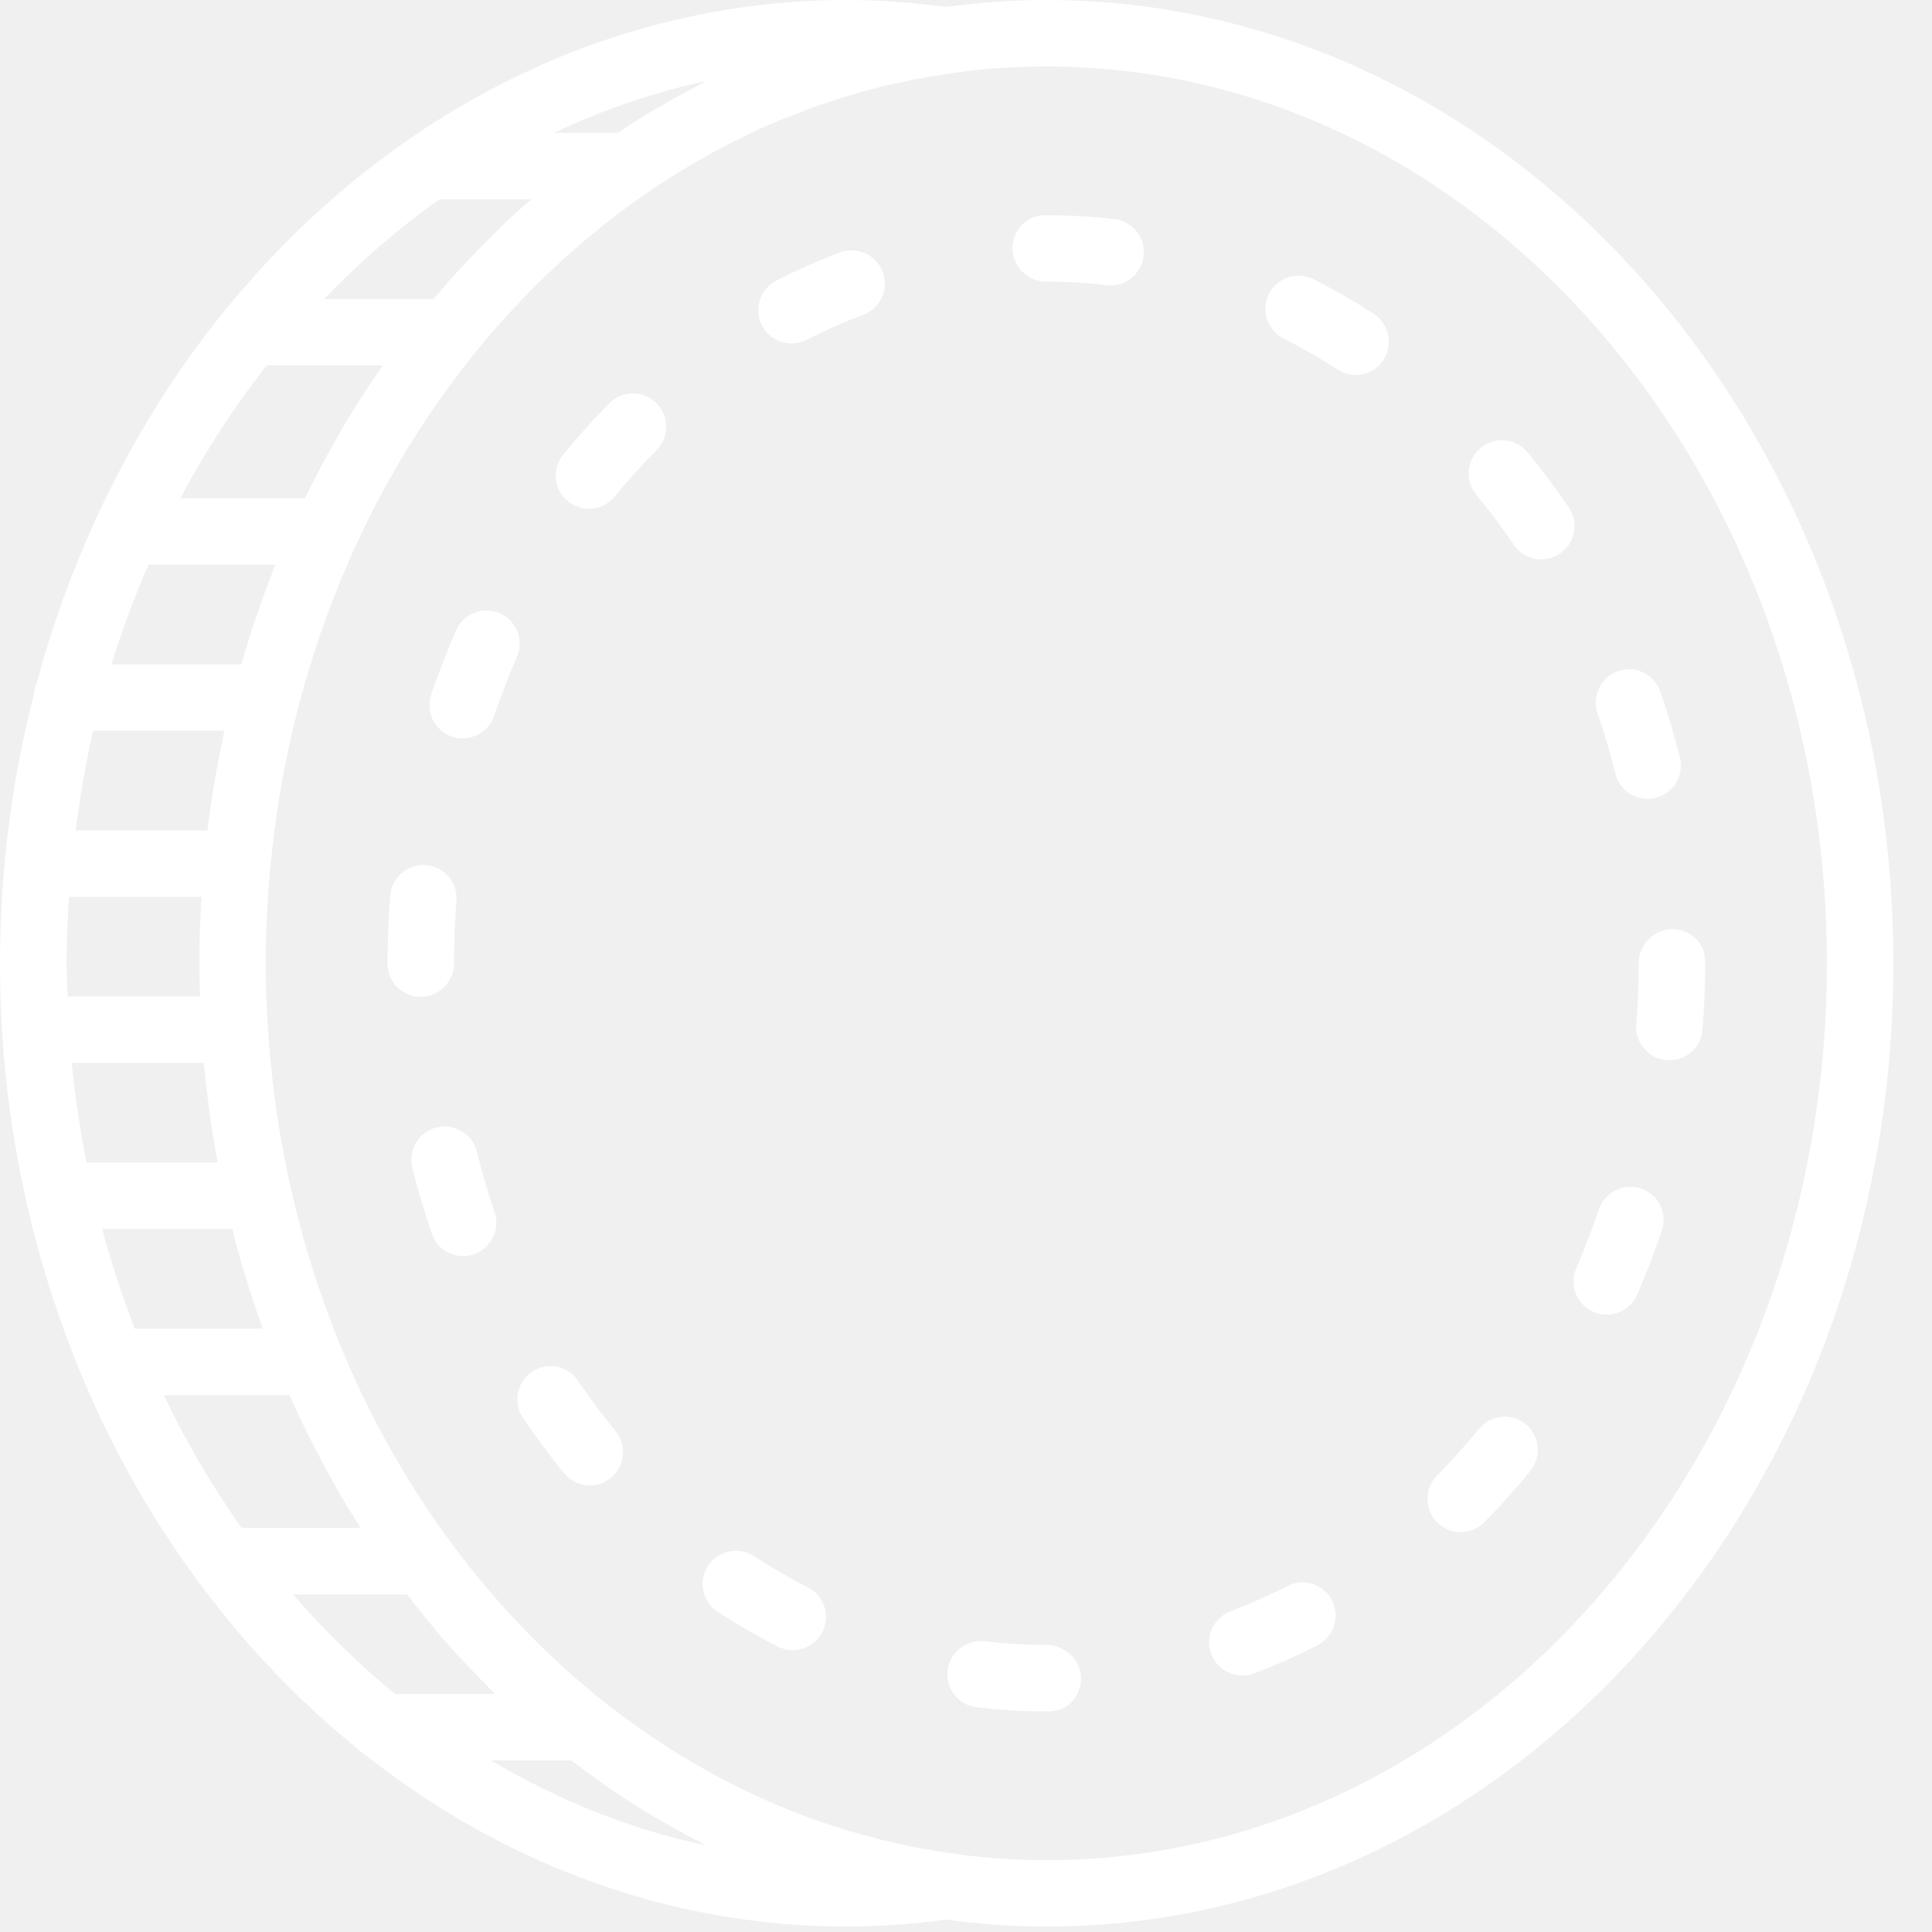
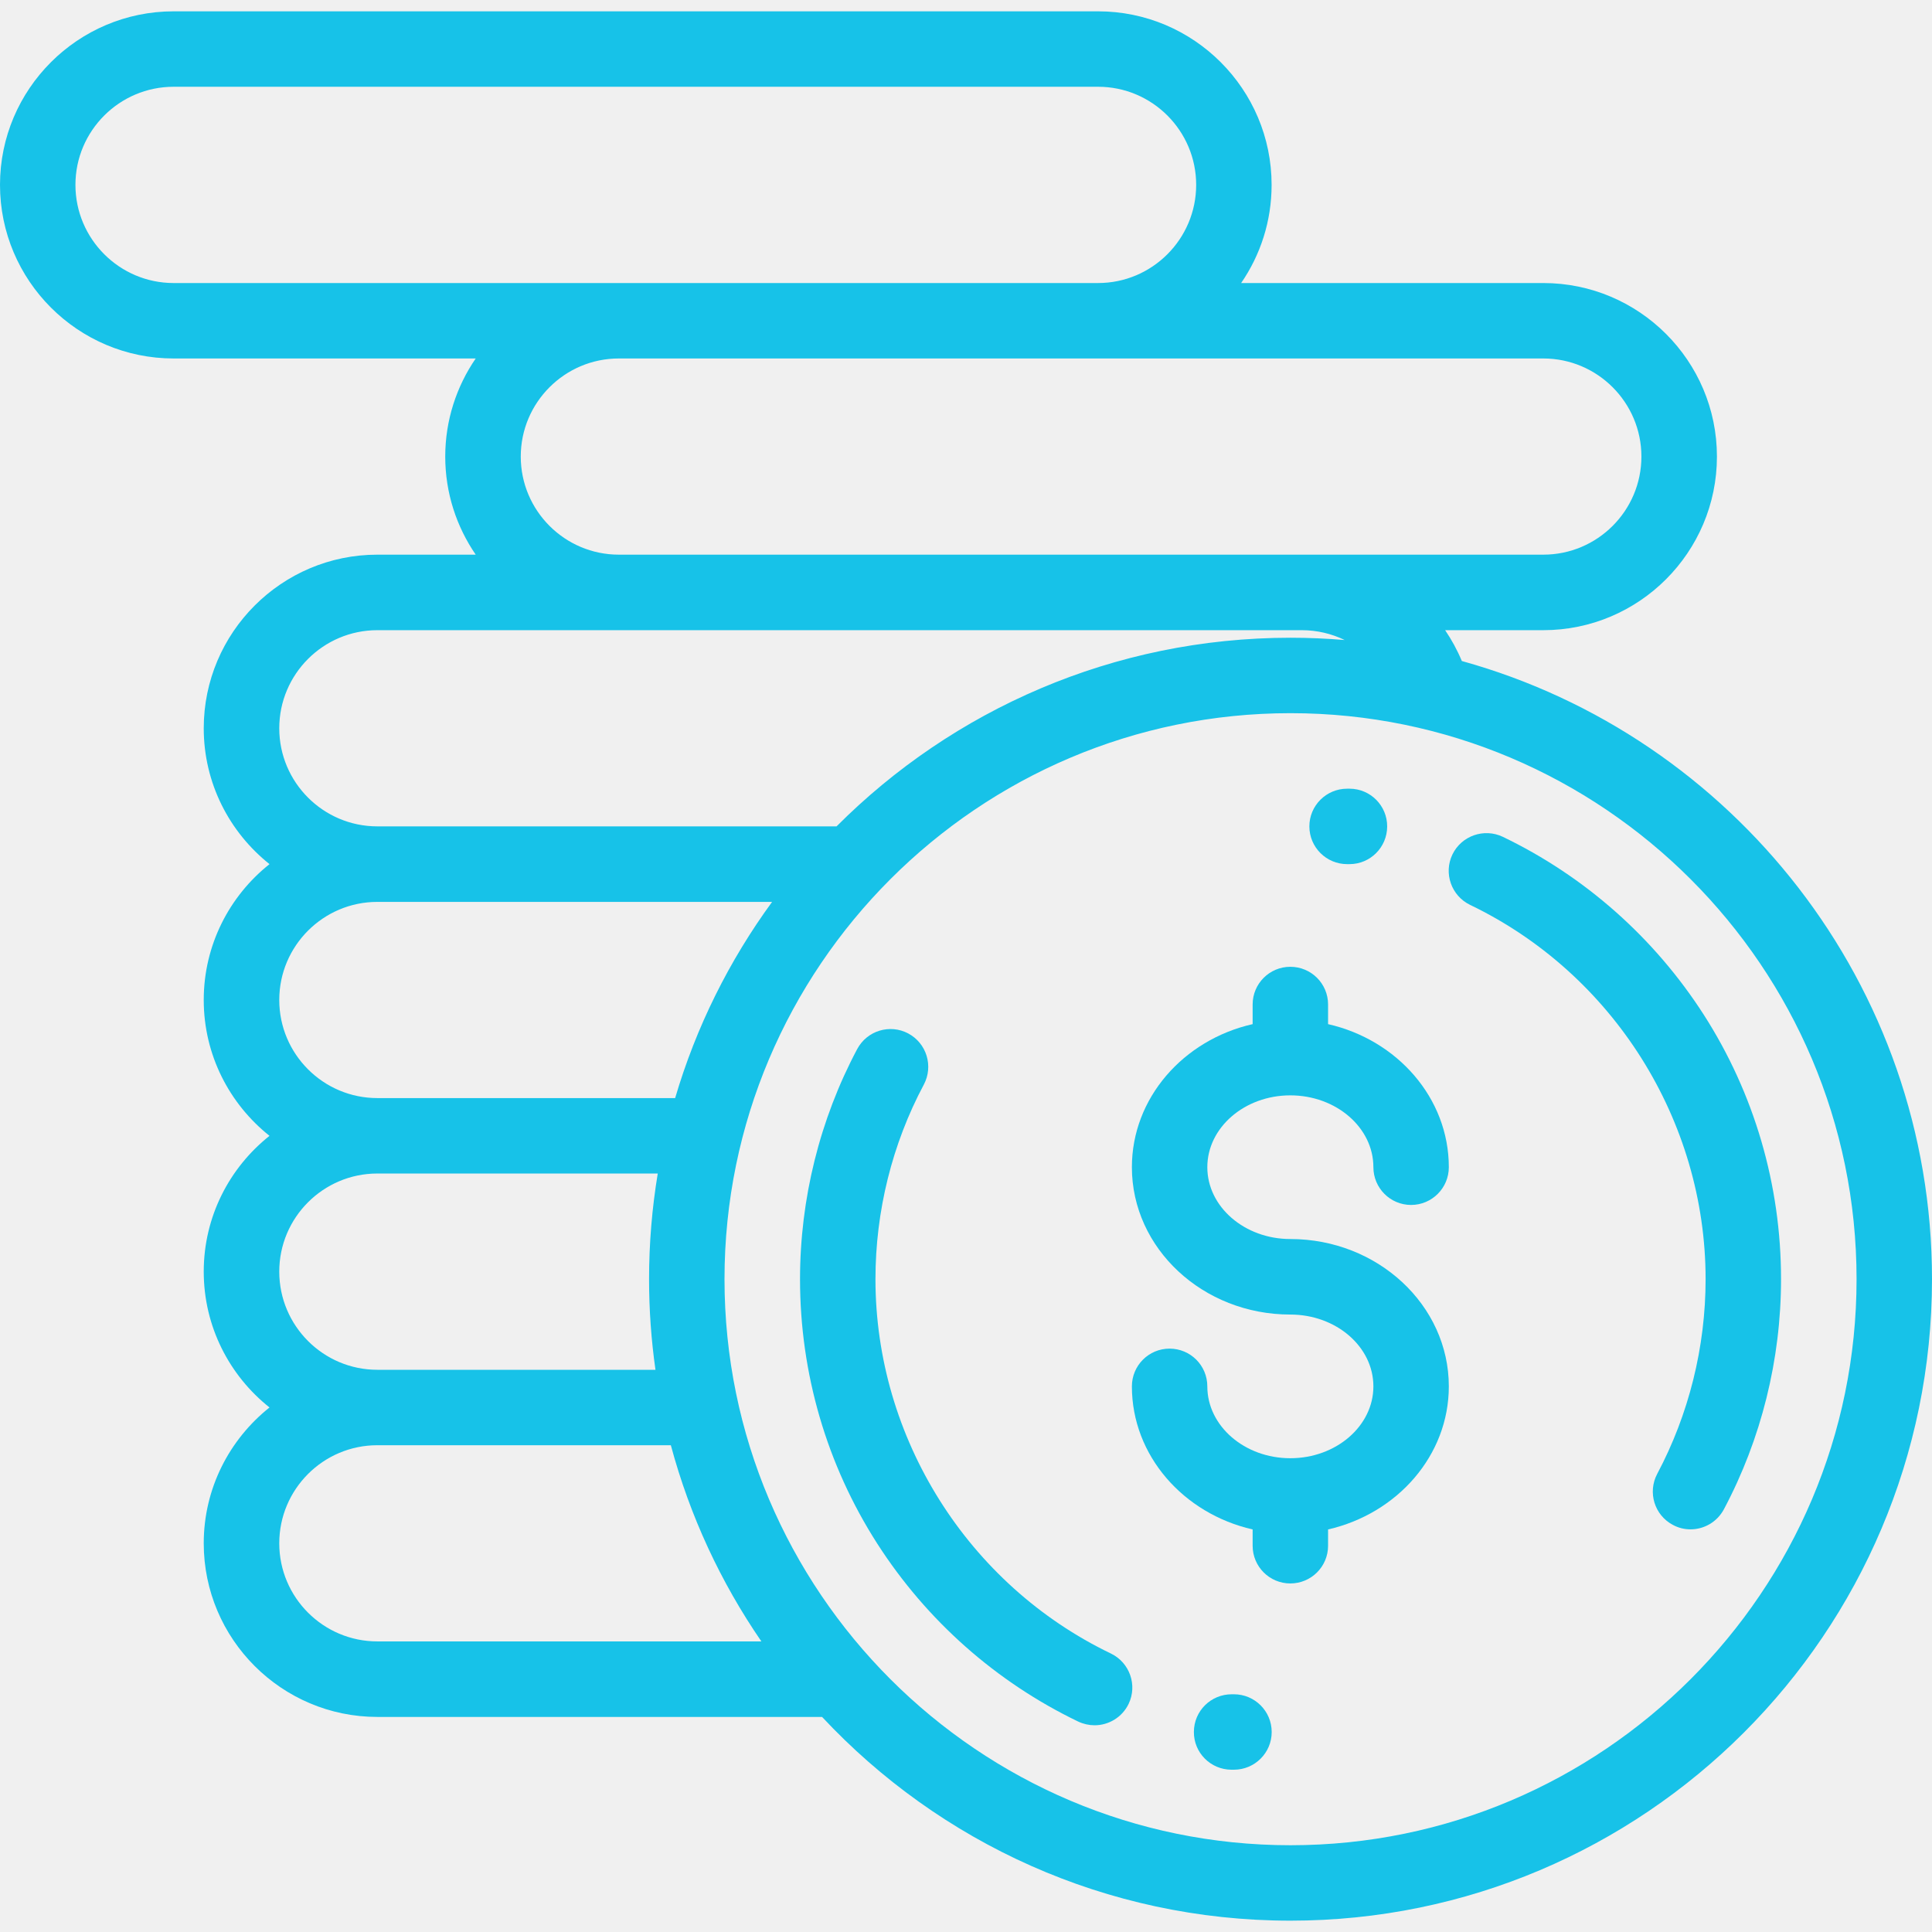
- <svg xmlns="http://www.w3.org/2000/svg" width="17" height="17" viewBox="0 0 17 17" fill="none">
-   <path d="M9.207 0C8.908 0 8.615 0.022 8.326 0.061C8.024 0.021 7.737 0 7.453 0C5.301 0 3.361 1.044 1.999 2.708C1.985 2.72 1.976 2.735 1.964 2.749C1.53 3.287 1.157 3.889 0.856 4.54C0.848 4.554 0.841 4.568 0.836 4.584C0.628 5.039 0.455 5.517 0.322 6.015C0.308 6.043 0.303 6.074 0.299 6.105C0.106 6.858 0 7.653 0 8.476C0 9.763 0.255 10.984 0.708 12.077C0.712 12.089 0.716 12.1 0.722 12.111C0.993 12.759 1.335 13.362 1.737 13.907C1.747 13.921 1.755 13.936 1.768 13.948C2.174 14.493 2.64 14.979 3.153 15.393C3.168 15.409 3.186 15.421 3.204 15.433C4.41 16.39 5.875 16.952 7.453 16.952C7.737 16.952 8.024 16.931 8.326 16.891C8.615 16.93 8.908 16.952 9.207 16.952C13.317 16.952 16.66 13.15 16.66 8.476C16.66 3.802 13.317 0 9.207 0ZM6.12 0.764C6.024 0.814 5.928 0.867 5.834 0.922C5.781 0.952 5.728 0.982 5.676 1.014C5.595 1.064 5.515 1.116 5.436 1.169H4.874C5.301 0.969 5.747 0.812 6.212 0.714C6.181 0.729 6.151 0.748 6.12 0.764ZM3.174 13.445H2.126C1.868 13.081 1.639 12.689 1.441 12.276H2.548C2.594 12.379 2.641 12.482 2.69 12.583C2.711 12.627 2.734 12.669 2.756 12.713C2.816 12.83 2.878 12.946 2.942 13.059C2.966 13.102 2.989 13.145 3.014 13.187C3.066 13.274 3.12 13.36 3.174 13.445ZM1.306 4.969H2.424C2.373 5.096 2.325 5.226 2.279 5.357C2.266 5.393 2.253 5.429 2.241 5.465C2.199 5.591 2.16 5.718 2.123 5.846H0.981C1.074 5.544 1.183 5.252 1.306 4.969ZM0.585 8.476C0.585 8.279 0.595 8.085 0.607 7.892H1.773C1.772 7.896 1.772 7.901 1.772 7.906C1.761 8.094 1.754 8.284 1.754 8.476C1.754 8.574 1.757 8.671 1.76 8.768H0.596C0.593 8.671 0.585 8.575 0.585 8.476ZM1.793 9.353C1.805 9.476 1.819 9.598 1.835 9.72C1.836 9.729 1.836 9.738 1.838 9.747C1.859 9.909 1.885 10.07 1.915 10.23H0.762C0.705 9.943 0.66 9.651 0.631 9.353H1.793ZM1.975 6.43C1.967 6.465 1.961 6.5 1.954 6.534C1.946 6.573 1.938 6.611 1.93 6.65C1.894 6.833 1.863 7.018 1.838 7.206C1.837 7.214 1.836 7.223 1.835 7.232C1.831 7.257 1.829 7.282 1.826 7.307H0.666C0.705 7.009 0.753 6.716 0.82 6.43H1.975ZM2.045 10.814C2.054 10.85 2.062 10.886 2.071 10.922C2.075 10.934 2.078 10.948 2.081 10.961C2.13 11.139 2.184 11.314 2.241 11.487C2.254 11.524 2.267 11.559 2.279 11.595C2.29 11.627 2.301 11.66 2.312 11.691H1.186C1.075 11.407 0.98 11.115 0.899 10.814H2.045ZM3.014 3.766C2.989 3.808 2.966 3.851 2.942 3.893C2.877 4.007 2.815 4.123 2.756 4.24C2.734 4.283 2.711 4.326 2.69 4.37C2.688 4.374 2.685 4.379 2.683 4.384H1.587C1.808 3.967 2.063 3.577 2.346 3.215H3.369C3.334 3.266 3.298 3.317 3.263 3.369C3.177 3.499 3.094 3.631 3.014 3.766ZM3.867 1.754H4.675C4.602 1.817 4.53 1.881 4.459 1.947C4.401 2.003 4.344 2.06 4.286 2.118C4.228 2.176 4.171 2.235 4.115 2.295C4.061 2.353 4.007 2.41 3.954 2.469C3.908 2.522 3.863 2.576 3.817 2.631H2.852C3.166 2.304 3.505 2.01 3.867 1.754ZM2.579 14.03H3.582C3.615 14.073 3.648 14.116 3.682 14.158C3.77 14.269 3.861 14.378 3.954 14.483C4.007 14.542 4.061 14.6 4.115 14.657C4.171 14.717 4.229 14.777 4.287 14.835C4.31 14.858 4.332 14.883 4.356 14.906H3.477C3.156 14.644 2.856 14.35 2.579 14.03ZM6.212 16.238C5.542 16.097 4.908 15.838 4.321 15.491H5.028C5.065 15.52 5.104 15.547 5.142 15.575C5.202 15.62 5.263 15.665 5.324 15.708C5.439 15.788 5.556 15.865 5.675 15.938C5.727 15.97 5.78 16 5.833 16.031C5.928 16.085 6.023 16.138 6.12 16.188C6.151 16.204 6.181 16.223 6.212 16.238ZM9.207 16.368C8.974 16.368 8.745 16.354 8.519 16.328L8.406 16.312C8.39 16.31 8.374 16.308 8.359 16.305C8.258 16.291 8.158 16.274 8.058 16.255C8.05 16.253 8.042 16.252 8.033 16.25C7.937 16.231 7.841 16.21 7.746 16.186C7.731 16.182 7.717 16.178 7.703 16.174C7.614 16.152 7.526 16.128 7.439 16.101C7.412 16.093 7.386 16.084 7.359 16.075C7.285 16.052 7.21 16.027 7.137 16.001C7.077 15.979 7.019 15.955 6.96 15.932C6.92 15.916 6.879 15.901 6.84 15.884C5.268 15.219 3.965 13.912 3.172 12.241C3.165 12.226 3.158 12.209 3.151 12.194C3.108 12.103 3.067 12.012 3.028 11.919C3.012 11.882 2.997 11.844 2.982 11.806C2.953 11.734 2.923 11.661 2.896 11.588C2.878 11.54 2.861 11.492 2.844 11.444C2.821 11.379 2.799 11.314 2.777 11.248C2.76 11.194 2.743 11.14 2.726 11.086C2.707 11.024 2.689 10.962 2.671 10.9C2.655 10.843 2.64 10.785 2.625 10.728C2.609 10.666 2.594 10.605 2.579 10.543C2.565 10.484 2.552 10.425 2.539 10.365C2.525 10.303 2.513 10.241 2.501 10.178C2.49 10.118 2.478 10.058 2.468 9.997C2.457 9.933 2.447 9.868 2.437 9.803C2.429 9.744 2.42 9.685 2.412 9.625C2.403 9.555 2.396 9.484 2.389 9.413C2.383 9.358 2.376 9.303 2.372 9.248C2.365 9.167 2.36 9.085 2.355 9.003C2.353 8.956 2.349 8.911 2.347 8.865C2.341 8.736 2.338 8.607 2.338 8.476C2.338 8.346 2.341 8.216 2.347 8.087C2.349 8.041 2.353 7.995 2.355 7.949C2.36 7.868 2.365 7.785 2.372 7.704C2.376 7.649 2.383 7.594 2.389 7.538C2.396 7.468 2.403 7.397 2.412 7.327C2.42 7.267 2.429 7.208 2.437 7.149C2.447 7.084 2.457 7.019 2.468 6.955C2.478 6.894 2.489 6.834 2.501 6.774C2.513 6.711 2.526 6.649 2.539 6.587C2.552 6.527 2.565 6.468 2.579 6.409C2.594 6.347 2.609 6.285 2.625 6.224C2.64 6.167 2.655 6.109 2.671 6.052C2.689 5.989 2.707 5.927 2.726 5.866C2.743 5.811 2.759 5.757 2.777 5.704C2.799 5.638 2.821 5.573 2.844 5.507C2.861 5.46 2.878 5.412 2.896 5.364C2.924 5.291 2.953 5.218 2.982 5.145C2.997 5.108 3.012 5.07 3.028 5.033C3.067 4.94 3.108 4.848 3.151 4.757C3.158 4.742 3.165 4.726 3.172 4.711C3.965 3.04 5.268 1.733 6.84 1.067C6.879 1.051 6.92 1.036 6.96 1.02C7.019 0.997 7.077 0.973 7.137 0.951C7.21 0.924 7.285 0.901 7.359 0.877C7.386 0.868 7.412 0.859 7.439 0.851C7.526 0.824 7.614 0.8 7.703 0.777C7.717 0.774 7.731 0.77 7.745 0.766C7.84 0.742 7.936 0.721 8.033 0.702C8.042 0.7 8.05 0.699 8.058 0.697C8.157 0.678 8.258 0.661 8.359 0.647C8.374 0.644 8.39 0.642 8.405 0.64L8.519 0.624C8.745 0.598 8.974 0.585 9.207 0.585C12.994 0.585 16.075 4.125 16.075 8.476C16.075 12.828 12.994 16.368 9.207 16.368Z" fill="white" />
-   <path d="M3.995 8.476C3.995 8.292 4.002 8.107 4.016 7.927C4.029 7.766 3.909 7.625 3.748 7.612C3.586 7.6 3.446 7.72 3.434 7.88C3.418 8.076 3.41 8.276 3.41 8.476V8.482C3.41 8.643 3.541 8.771 3.702 8.771C3.864 8.771 3.995 8.637 3.995 8.476Z" fill="white" />
-   <path d="M14.215 6.808C14.248 6.941 14.367 7.029 14.498 7.029C14.522 7.029 14.546 7.026 14.57 7.02C14.726 6.981 14.821 6.822 14.782 6.665C14.733 6.47 14.675 6.275 14.61 6.087C14.558 5.934 14.392 5.852 14.239 5.905C14.087 5.957 14.005 6.123 14.057 6.276C14.117 6.449 14.17 6.628 14.215 6.808Z" fill="white" />
-   <path d="M13.013 12.574C12.896 12.717 12.772 12.855 12.645 12.983C12.532 13.098 12.533 13.283 12.647 13.397C12.704 13.453 12.779 13.482 12.853 13.482C12.928 13.482 13.003 13.453 13.06 13.395C13.201 13.253 13.337 13.101 13.466 12.943C13.568 12.817 13.549 12.633 13.424 12.531C13.299 12.429 13.115 12.449 13.013 12.574Z" fill="white" />
-   <path d="M4.196 10.134C4.157 9.977 3.997 9.882 3.841 9.921C3.685 9.96 3.589 10.119 3.628 10.275C3.677 10.47 3.734 10.665 3.799 10.854C3.84 10.976 3.954 11.053 4.075 11.053C4.106 11.053 4.138 11.047 4.17 11.037C4.322 10.985 4.404 10.819 4.352 10.666C4.293 10.492 4.24 10.313 4.196 10.134Z" fill="white" />
-   <path d="M12.088 2.762C11.917 2.651 11.739 2.548 11.558 2.457C11.414 2.384 11.239 2.443 11.166 2.586C11.093 2.731 11.151 2.906 11.295 2.979C11.457 3.061 11.616 3.152 11.769 3.252C11.818 3.284 11.873 3.299 11.928 3.299C12.024 3.299 12.117 3.253 12.173 3.167C12.261 3.032 12.223 2.85 12.088 2.762Z" fill="white" />
-   <path d="M11.327 13.956C11.164 14.04 10.996 14.114 10.828 14.178C10.677 14.234 10.601 14.403 10.658 14.554C10.702 14.671 10.813 14.743 10.931 14.743C10.965 14.743 11 14.737 11.034 14.724C11.223 14.653 11.412 14.57 11.594 14.476C11.737 14.402 11.794 14.226 11.72 14.083C11.646 13.939 11.47 13.882 11.327 13.956Z" fill="white" />
-   <path d="M13.804 4.466C13.69 4.298 13.568 4.134 13.441 3.98C13.338 3.855 13.154 3.837 13.029 3.94C12.905 4.042 12.887 4.227 12.989 4.351C13.105 4.492 13.216 4.641 13.32 4.793C13.376 4.877 13.468 4.922 13.562 4.922C13.618 4.922 13.675 4.905 13.726 4.871C13.86 4.781 13.895 4.599 13.804 4.466Z" fill="white" />
-   <path d="M14.711 8.176C14.55 8.176 14.419 8.316 14.419 8.477C14.419 8.657 14.412 8.838 14.398 9.015C14.386 9.176 14.506 9.316 14.667 9.329C14.675 9.329 14.682 9.329 14.69 9.329C14.841 9.329 14.969 9.213 14.981 9.06C14.996 8.867 15.004 8.671 15.004 8.477V8.458C15.004 8.297 14.873 8.176 14.711 8.176Z" fill="white" />
-   <path d="M14.439 10.458C14.286 10.406 14.12 10.489 14.069 10.642C14.009 10.817 13.943 10.991 13.87 11.159C13.805 11.306 13.873 11.479 14.021 11.543C14.059 11.56 14.099 11.568 14.138 11.568C14.25 11.568 14.358 11.502 14.406 11.392C14.485 11.209 14.558 11.019 14.623 10.828C14.675 10.675 14.592 10.509 14.439 10.458Z" fill="white" />
-   <path d="M9.806 1.928C9.608 1.905 9.406 1.894 9.207 1.894H9.195C9.034 1.894 8.909 2.025 8.909 2.186C8.909 2.347 9.046 2.478 9.207 2.478C9.384 2.478 9.563 2.488 9.739 2.509C9.75 2.51 9.762 2.511 9.773 2.511C9.919 2.511 10.046 2.401 10.063 2.252C10.081 2.092 9.966 1.947 9.806 1.928Z" fill="white" />
-   <path d="M5.086 12.149C4.996 12.015 4.814 11.98 4.681 12.071C4.547 12.161 4.511 12.342 4.602 12.476C4.715 12.644 4.837 12.808 4.964 12.963C5.022 13.033 5.106 13.07 5.19 13.07C5.255 13.07 5.321 13.048 5.375 13.004C5.5 12.901 5.518 12.717 5.416 12.592C5.301 12.452 5.19 12.303 5.086 12.149Z" fill="white" />
-   <path d="M4.398 5.396C4.249 5.332 4.078 5.399 4.013 5.547C3.932 5.731 3.859 5.921 3.794 6.111C3.743 6.264 3.824 6.43 3.977 6.482C4.008 6.492 4.04 6.497 4.071 6.497C4.193 6.497 4.307 6.42 4.348 6.299C4.407 6.124 4.474 5.95 4.548 5.781C4.613 5.634 4.546 5.461 4.398 5.396Z" fill="white" />
-   <path d="M9.207 14.474C9.025 14.474 8.842 14.463 8.664 14.442C8.504 14.425 8.358 14.537 8.338 14.698C8.319 14.858 8.434 15.004 8.594 15.023C8.796 15.047 9.002 15.059 9.207 15.059H9.232C9.393 15.059 9.512 14.928 9.512 14.767C9.512 14.605 9.368 14.474 9.207 14.474Z" fill="white" />
-   <path d="M5.362 3.548C5.222 3.69 5.085 3.841 4.956 3.999C4.853 4.125 4.872 4.309 4.997 4.411C5.052 4.455 5.117 4.477 5.182 4.477C5.267 4.477 5.351 4.44 5.408 4.369C5.526 4.226 5.65 4.088 5.777 3.96C5.891 3.846 5.89 3.661 5.776 3.547C5.661 3.433 5.476 3.434 5.362 3.548Z" fill="white" />
-   <path d="M7.392 2.222C7.202 2.293 7.014 2.376 6.832 2.469C6.688 2.542 6.63 2.718 6.704 2.862C6.755 2.963 6.858 3.022 6.965 3.022C7.009 3.022 7.055 3.011 7.097 2.99C7.259 2.907 7.428 2.833 7.596 2.77C7.747 2.713 7.824 2.545 7.767 2.393C7.711 2.242 7.542 2.165 7.392 2.222Z" fill="white" />
-   <path d="M7.108 13.967C6.948 13.886 6.788 13.793 6.635 13.693C6.5 13.605 6.319 13.643 6.23 13.778C6.142 13.913 6.18 14.094 6.315 14.182C6.486 14.294 6.664 14.397 6.844 14.488C6.886 14.51 6.931 14.52 6.976 14.52C7.082 14.52 7.185 14.461 7.237 14.36C7.31 14.216 7.252 14.04 7.108 13.967Z" fill="white" />
+ <svg xmlns="http://www.w3.org/2000/svg" width="22" height="22" viewBox="0 0 22 22" fill="none">
+   <path d="M14.693 14.109C14.172 14.109 13.748 13.742 13.748 13.291C13.748 12.84 14.172 12.473 14.693 12.473C15.215 12.473 15.639 12.84 15.639 13.291C15.639 13.528 15.831 13.721 16.068 13.721C16.306 13.721 16.498 13.528 16.498 13.291C16.498 12.504 15.911 11.841 15.123 11.662V11.438C15.123 11.201 14.931 11.009 14.693 11.009C14.456 11.009 14.264 11.201 14.264 11.438V11.662C13.475 11.841 12.889 12.504 12.889 13.291C12.889 14.216 13.698 14.969 14.693 14.969C15.215 14.969 15.639 15.335 15.639 15.787C15.639 16.238 15.215 16.605 14.693 16.605C14.172 16.605 13.748 16.238 13.748 15.787C13.748 15.549 13.556 15.357 13.318 15.357C13.081 15.357 12.889 15.549 12.889 15.787C12.889 16.574 13.475 17.236 14.264 17.416V17.602C14.264 17.839 14.456 18.031 14.693 18.031C14.931 18.031 15.123 17.839 15.123 17.602V17.416C15.911 17.236 16.498 16.574 16.498 15.787C16.498 14.862 15.688 14.109 14.693 14.109Z" fill="#17C2E8" />
+   <path d="M19.4 11.553C18.838 10.679 18.048 9.979 17.113 9.529C16.899 9.427 16.642 9.517 16.539 9.73C16.436 9.944 16.527 10.201 16.74 10.304C18.369 11.087 19.422 12.76 19.422 14.566C19.422 15.339 19.231 16.106 18.871 16.783C18.76 16.993 18.839 17.253 19.049 17.364C19.113 17.399 19.182 17.415 19.25 17.415C19.404 17.415 19.552 17.332 19.63 17.187C20.056 16.386 20.281 15.48 20.281 14.566C20.281 13.494 19.977 12.452 19.4 11.553Z" fill="#17C2E8" />
+   <path d="M15.369 8.981L15.34 8.981C15.103 8.981 14.91 9.173 14.91 9.41C14.91 9.648 15.103 9.84 15.34 9.84L15.365 9.84C15.365 9.84 15.366 9.84 15.367 9.84C15.603 9.84 15.795 9.649 15.796 9.412C15.797 9.175 15.606 8.982 15.369 8.981Z" fill="#17C2E8" />
+   <path d="M12.65 18.829C11.021 18.046 9.969 16.373 9.969 14.566C9.969 13.793 10.159 13.027 10.52 12.35C10.631 12.14 10.552 11.88 10.342 11.768C10.133 11.657 9.873 11.736 9.761 11.946C9.335 12.747 9.11 13.653 9.11 14.566C9.11 15.639 9.414 16.681 9.991 17.58C10.553 18.454 11.343 19.154 12.278 19.604C12.338 19.632 12.402 19.646 12.464 19.646C12.624 19.646 12.778 19.556 12.852 19.402C12.954 19.189 12.864 18.932 12.65 18.829Z" fill="#17C2E8" />
+   <path d="M14.051 19.293L14.026 19.293C13.788 19.293 13.596 19.483 13.595 19.721C13.593 19.958 13.785 20.151 14.022 20.152L14.051 20.152C14.288 20.152 14.481 19.96 14.481 19.723C14.481 19.485 14.288 19.293 14.051 19.293Z" fill="#17C2E8" />
+   <path d="M16.646 7.527C16.594 7.402 16.53 7.285 16.456 7.176H17.574C18.664 7.176 19.551 6.289 19.551 5.199C19.551 4.109 18.664 3.223 17.574 3.223H14.133C14.352 2.905 14.48 2.52 14.48 2.105C14.48 1.016 13.594 0.129 12.504 0.129H1.977C0.887 0.129 0 1.016 0 2.105C0 3.195 0.887 4.082 1.977 4.082H5.417C5.199 4.4 5.07 4.785 5.07 5.199C5.07 5.614 5.199 5.998 5.417 6.316H4.297C3.207 6.316 2.32 7.203 2.32 8.293C2.32 8.919 2.613 9.477 3.069 9.84C2.613 10.202 2.32 10.761 2.32 11.387C2.32 12.013 2.613 12.571 3.069 12.934C2.613 13.296 2.32 13.854 2.32 14.48C2.32 15.106 2.613 15.665 3.069 16.027C2.613 16.39 2.32 16.948 2.32 17.574C2.32 18.664 3.207 19.551 4.297 19.551H9.361C10.695 20.978 12.592 21.871 14.695 21.871C18.723 21.871 22 18.594 22 14.566C22 11.214 19.73 8.382 16.646 7.527ZM17.574 4.082C18.19 4.082 18.691 4.583 18.691 5.199C18.691 5.815 18.19 6.316 17.574 6.316H14.824H7.047C6.431 6.316 5.93 5.815 5.93 5.199C5.93 4.583 6.431 4.082 7.047 4.082H17.574ZM1.977 3.223C1.361 3.223 0.859 2.721 0.859 2.105C0.859 1.489 1.361 0.988 1.977 0.988H12.504C13.12 0.988 13.621 1.489 13.621 2.105C13.621 2.721 13.12 3.223 12.504 3.223H1.977ZM4.297 7.176H14.824C14.997 7.176 15.163 7.216 15.312 7.288C15.108 7.271 14.903 7.262 14.695 7.262C12.678 7.262 10.849 8.084 9.526 9.41H4.297C3.681 9.41 3.18 8.909 3.18 8.293C3.18 7.677 3.681 7.176 4.297 7.176ZM4.297 10.27H8.792C8.304 10.938 7.927 11.692 7.688 12.504H4.297C3.681 12.504 3.18 12.003 3.18 11.387C3.18 10.771 3.681 10.27 4.297 10.27ZM4.297 13.363H7.49C7.425 13.755 7.391 14.157 7.391 14.566C7.391 14.916 7.416 15.261 7.464 15.598H4.297C3.681 15.598 3.18 15.097 3.18 14.48C3.18 13.864 3.681 13.363 4.297 13.363ZM4.297 18.691C3.681 18.691 3.18 18.19 3.18 17.574C3.18 16.958 3.681 16.457 4.297 16.457H7.639C7.856 17.265 8.208 18.019 8.67 18.691H4.297ZM14.695 21.012C11.141 21.012 8.25 18.12 8.25 14.566C8.25 11.012 11.141 8.121 14.695 8.121C18.249 8.121 21.141 11.012 21.141 14.566C21.141 18.12 18.249 21.012 14.695 21.012Z" fill="#17C2E8" />
</svg>
